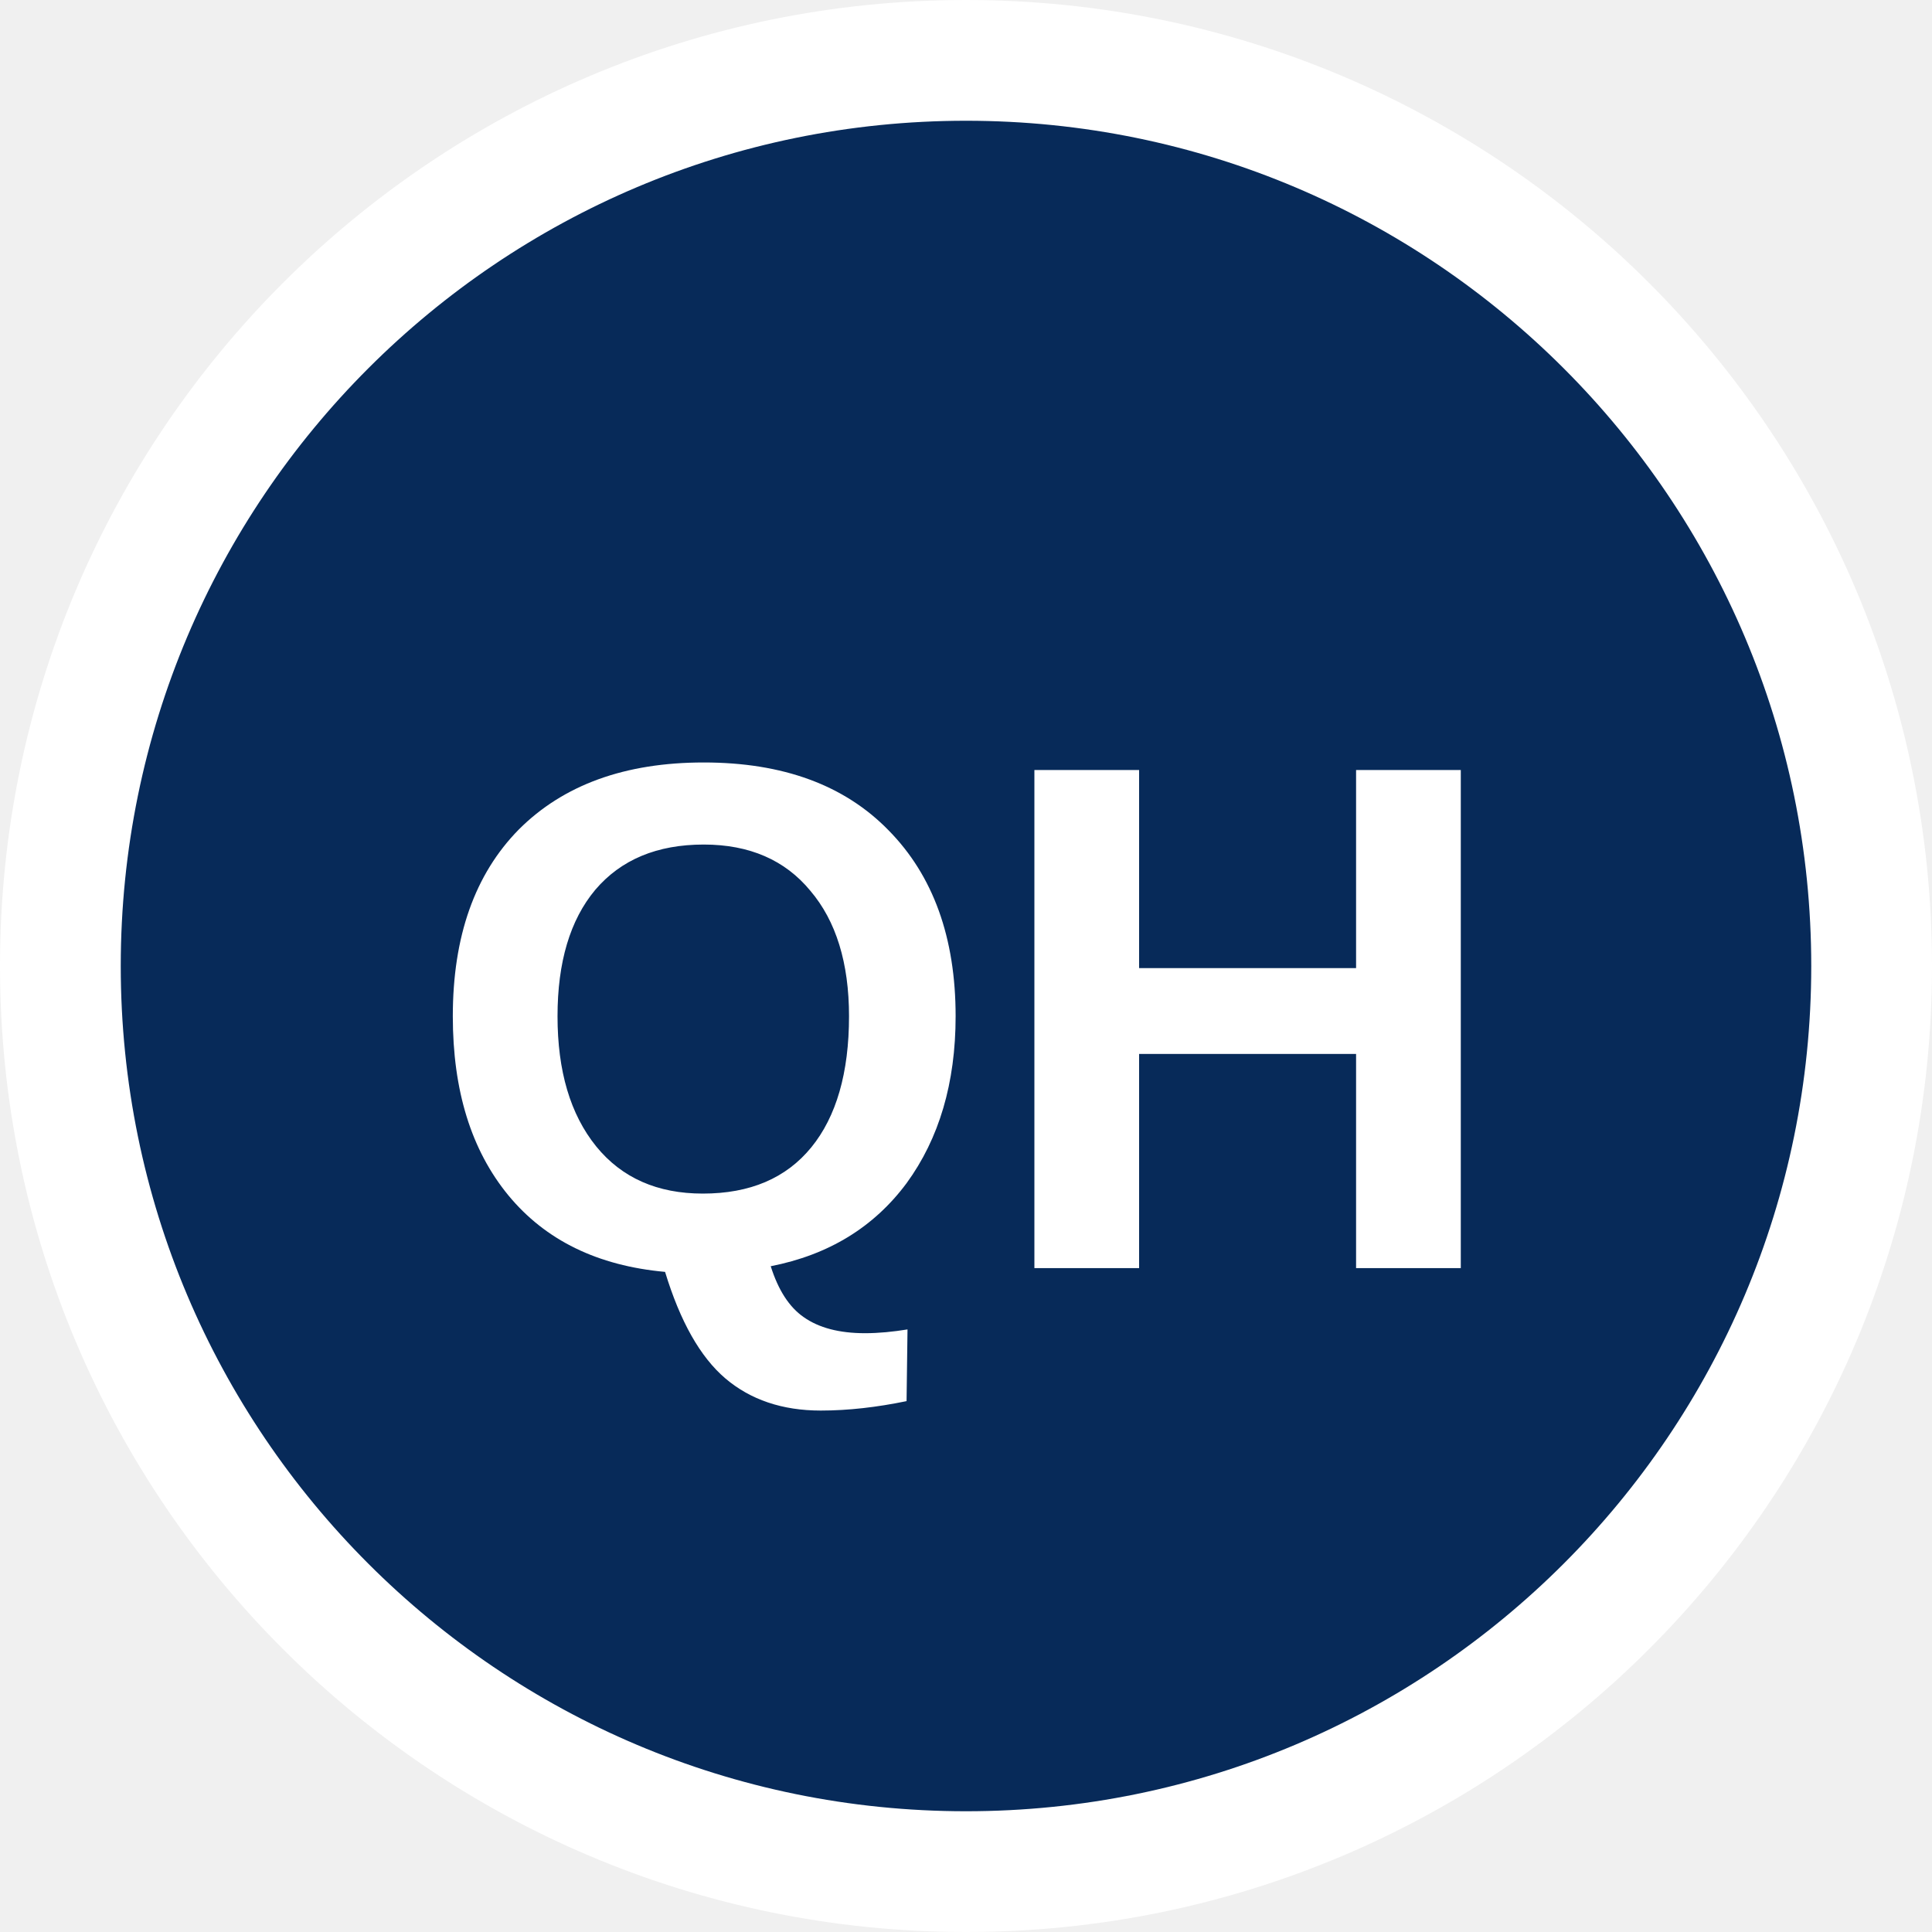
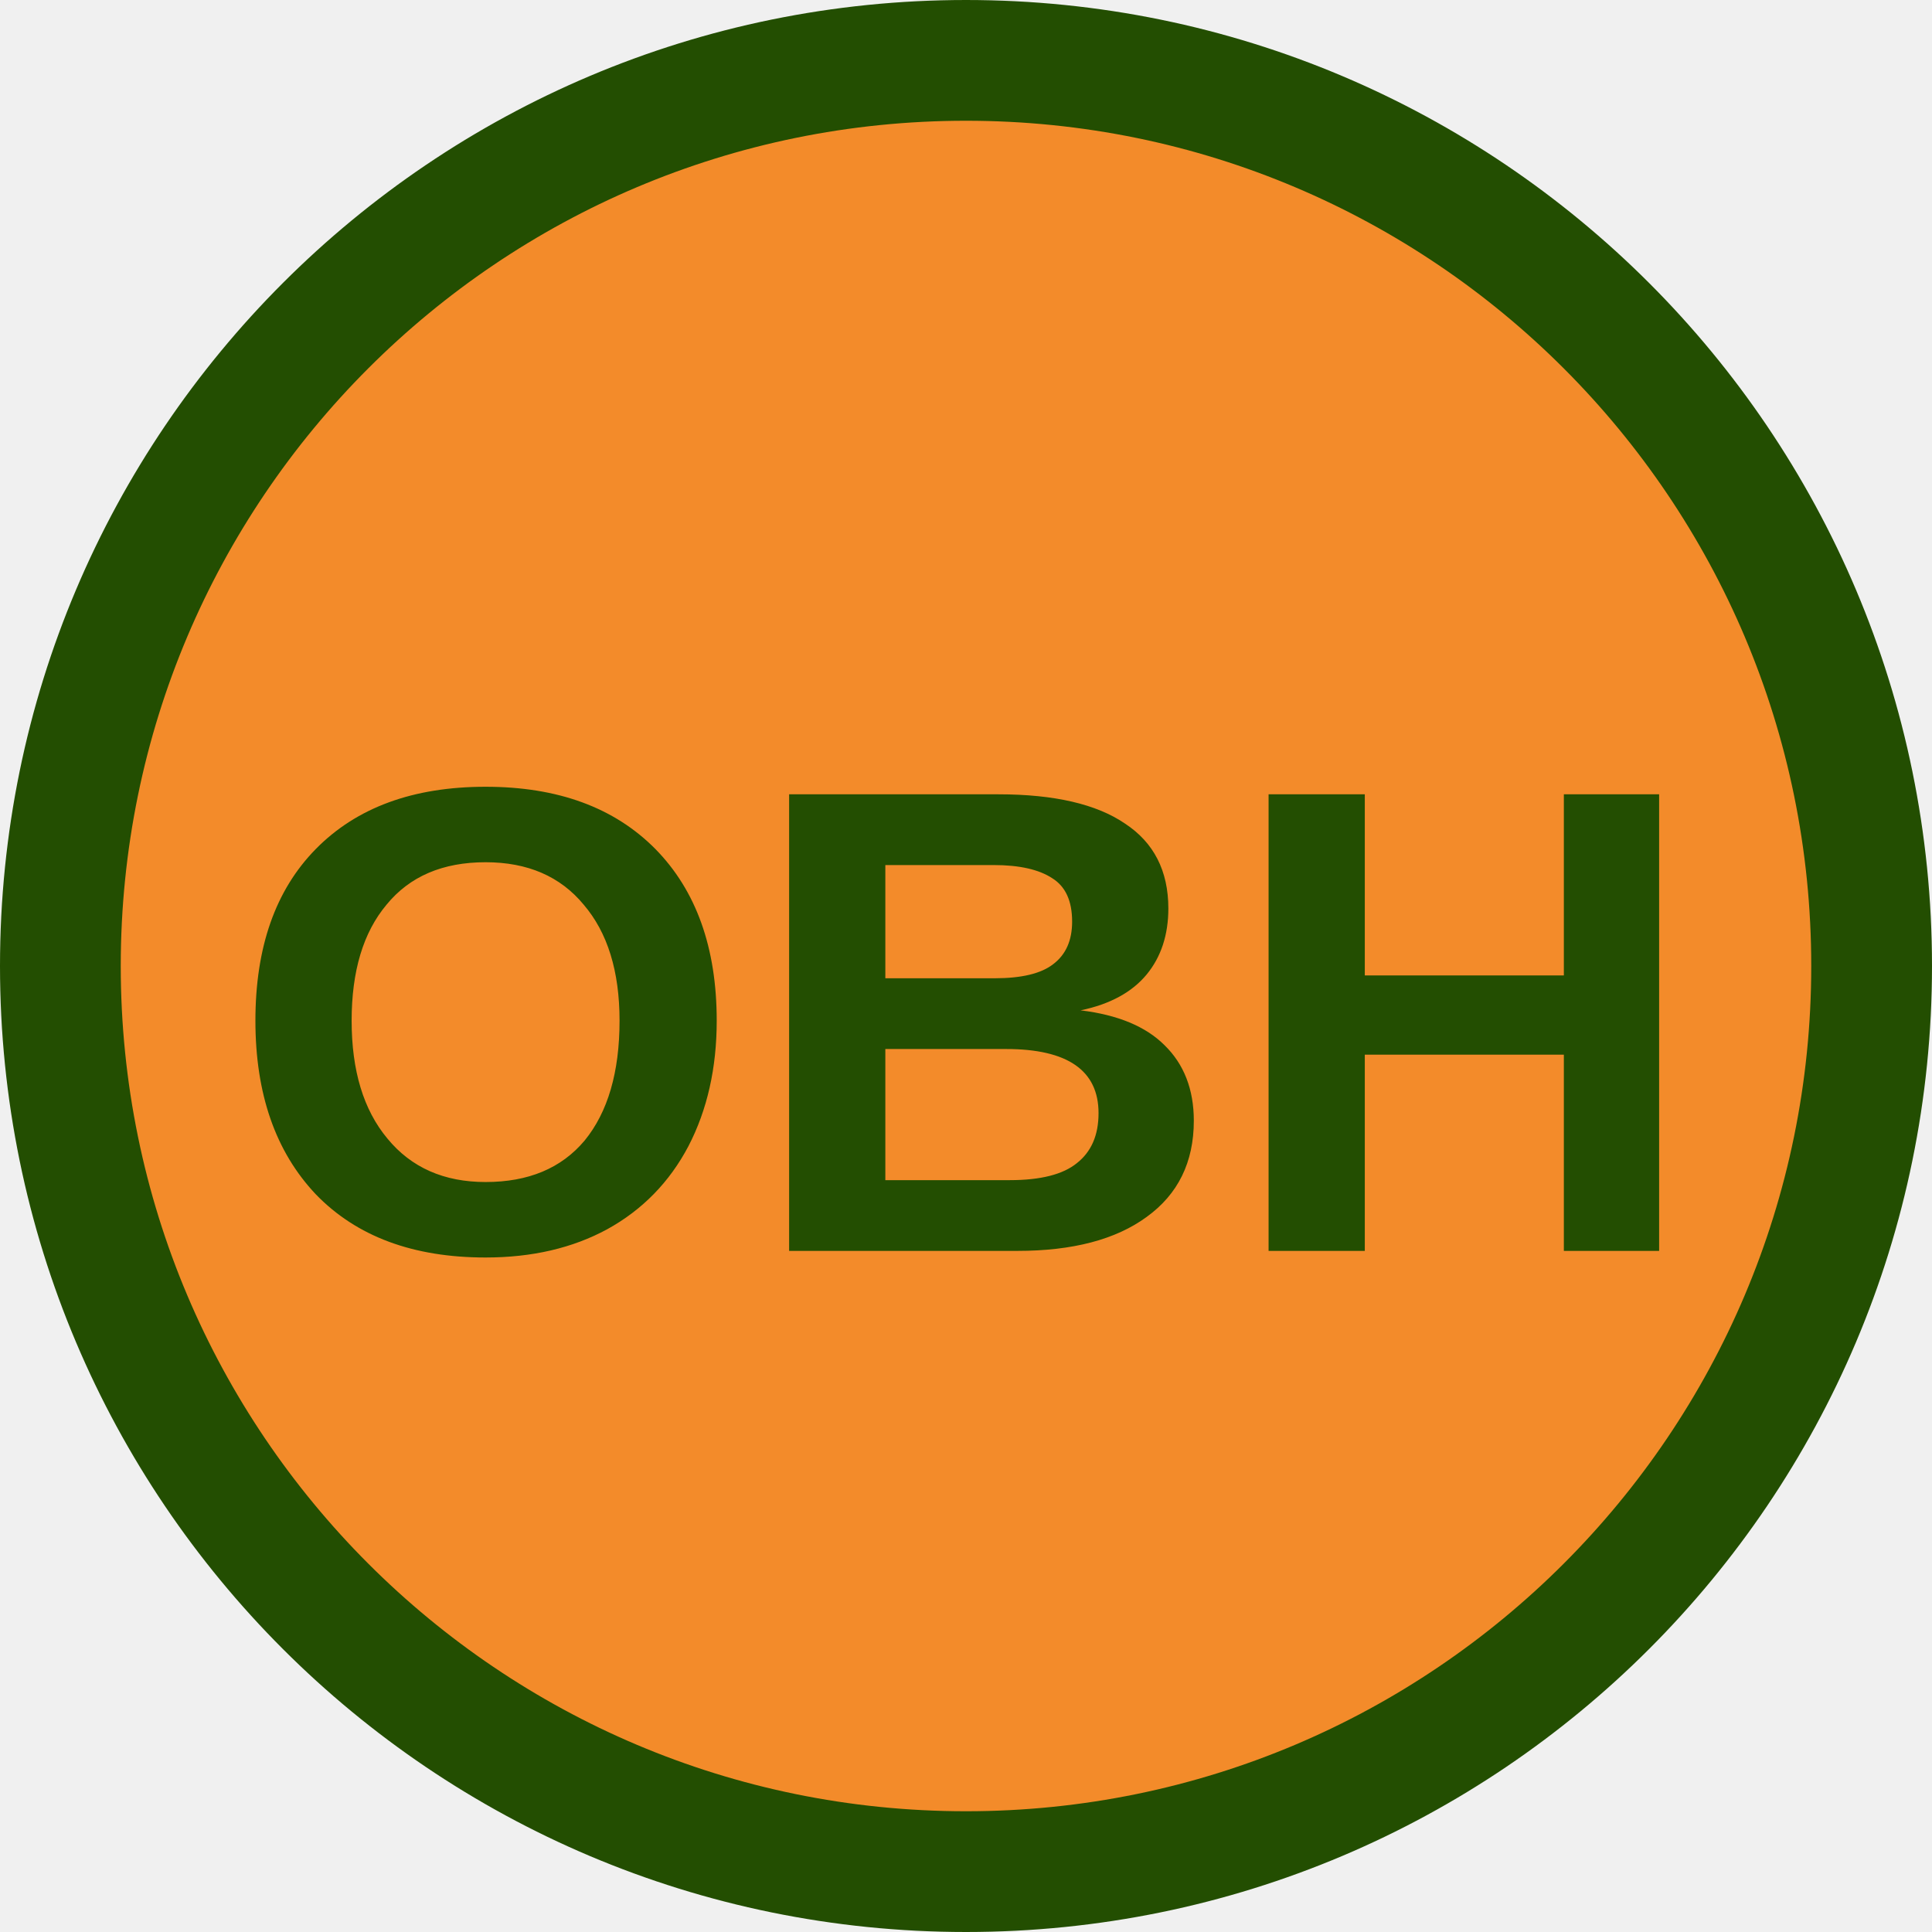
<svg xmlns="http://www.w3.org/2000/svg" width="32" height="32" viewBox="0 0 32 32" fill="none">
-   <circle cx="16" cy="16" r="15" fill="#072a59" stroke="#ffffff" stroke-width="2" />
-   <text x="50%" y="55%" text-anchor="middle" fill="white" font-size="12" font-weight="bold" font-family="Arial, sans-serif" dominant-baseline="middle">QH</text>
+   <circle cx="16" cy="16" r="15" fill="#F38B2A" stroke="#234E01" stroke-width="2" />
+   <text x="50%" y="55%" text-anchor="middle" fill="#234E01" font-size="11" font-weight="bold" font-family="Arial, sans-serif" dominant-baseline="middle">OBH</text>
</svg>
